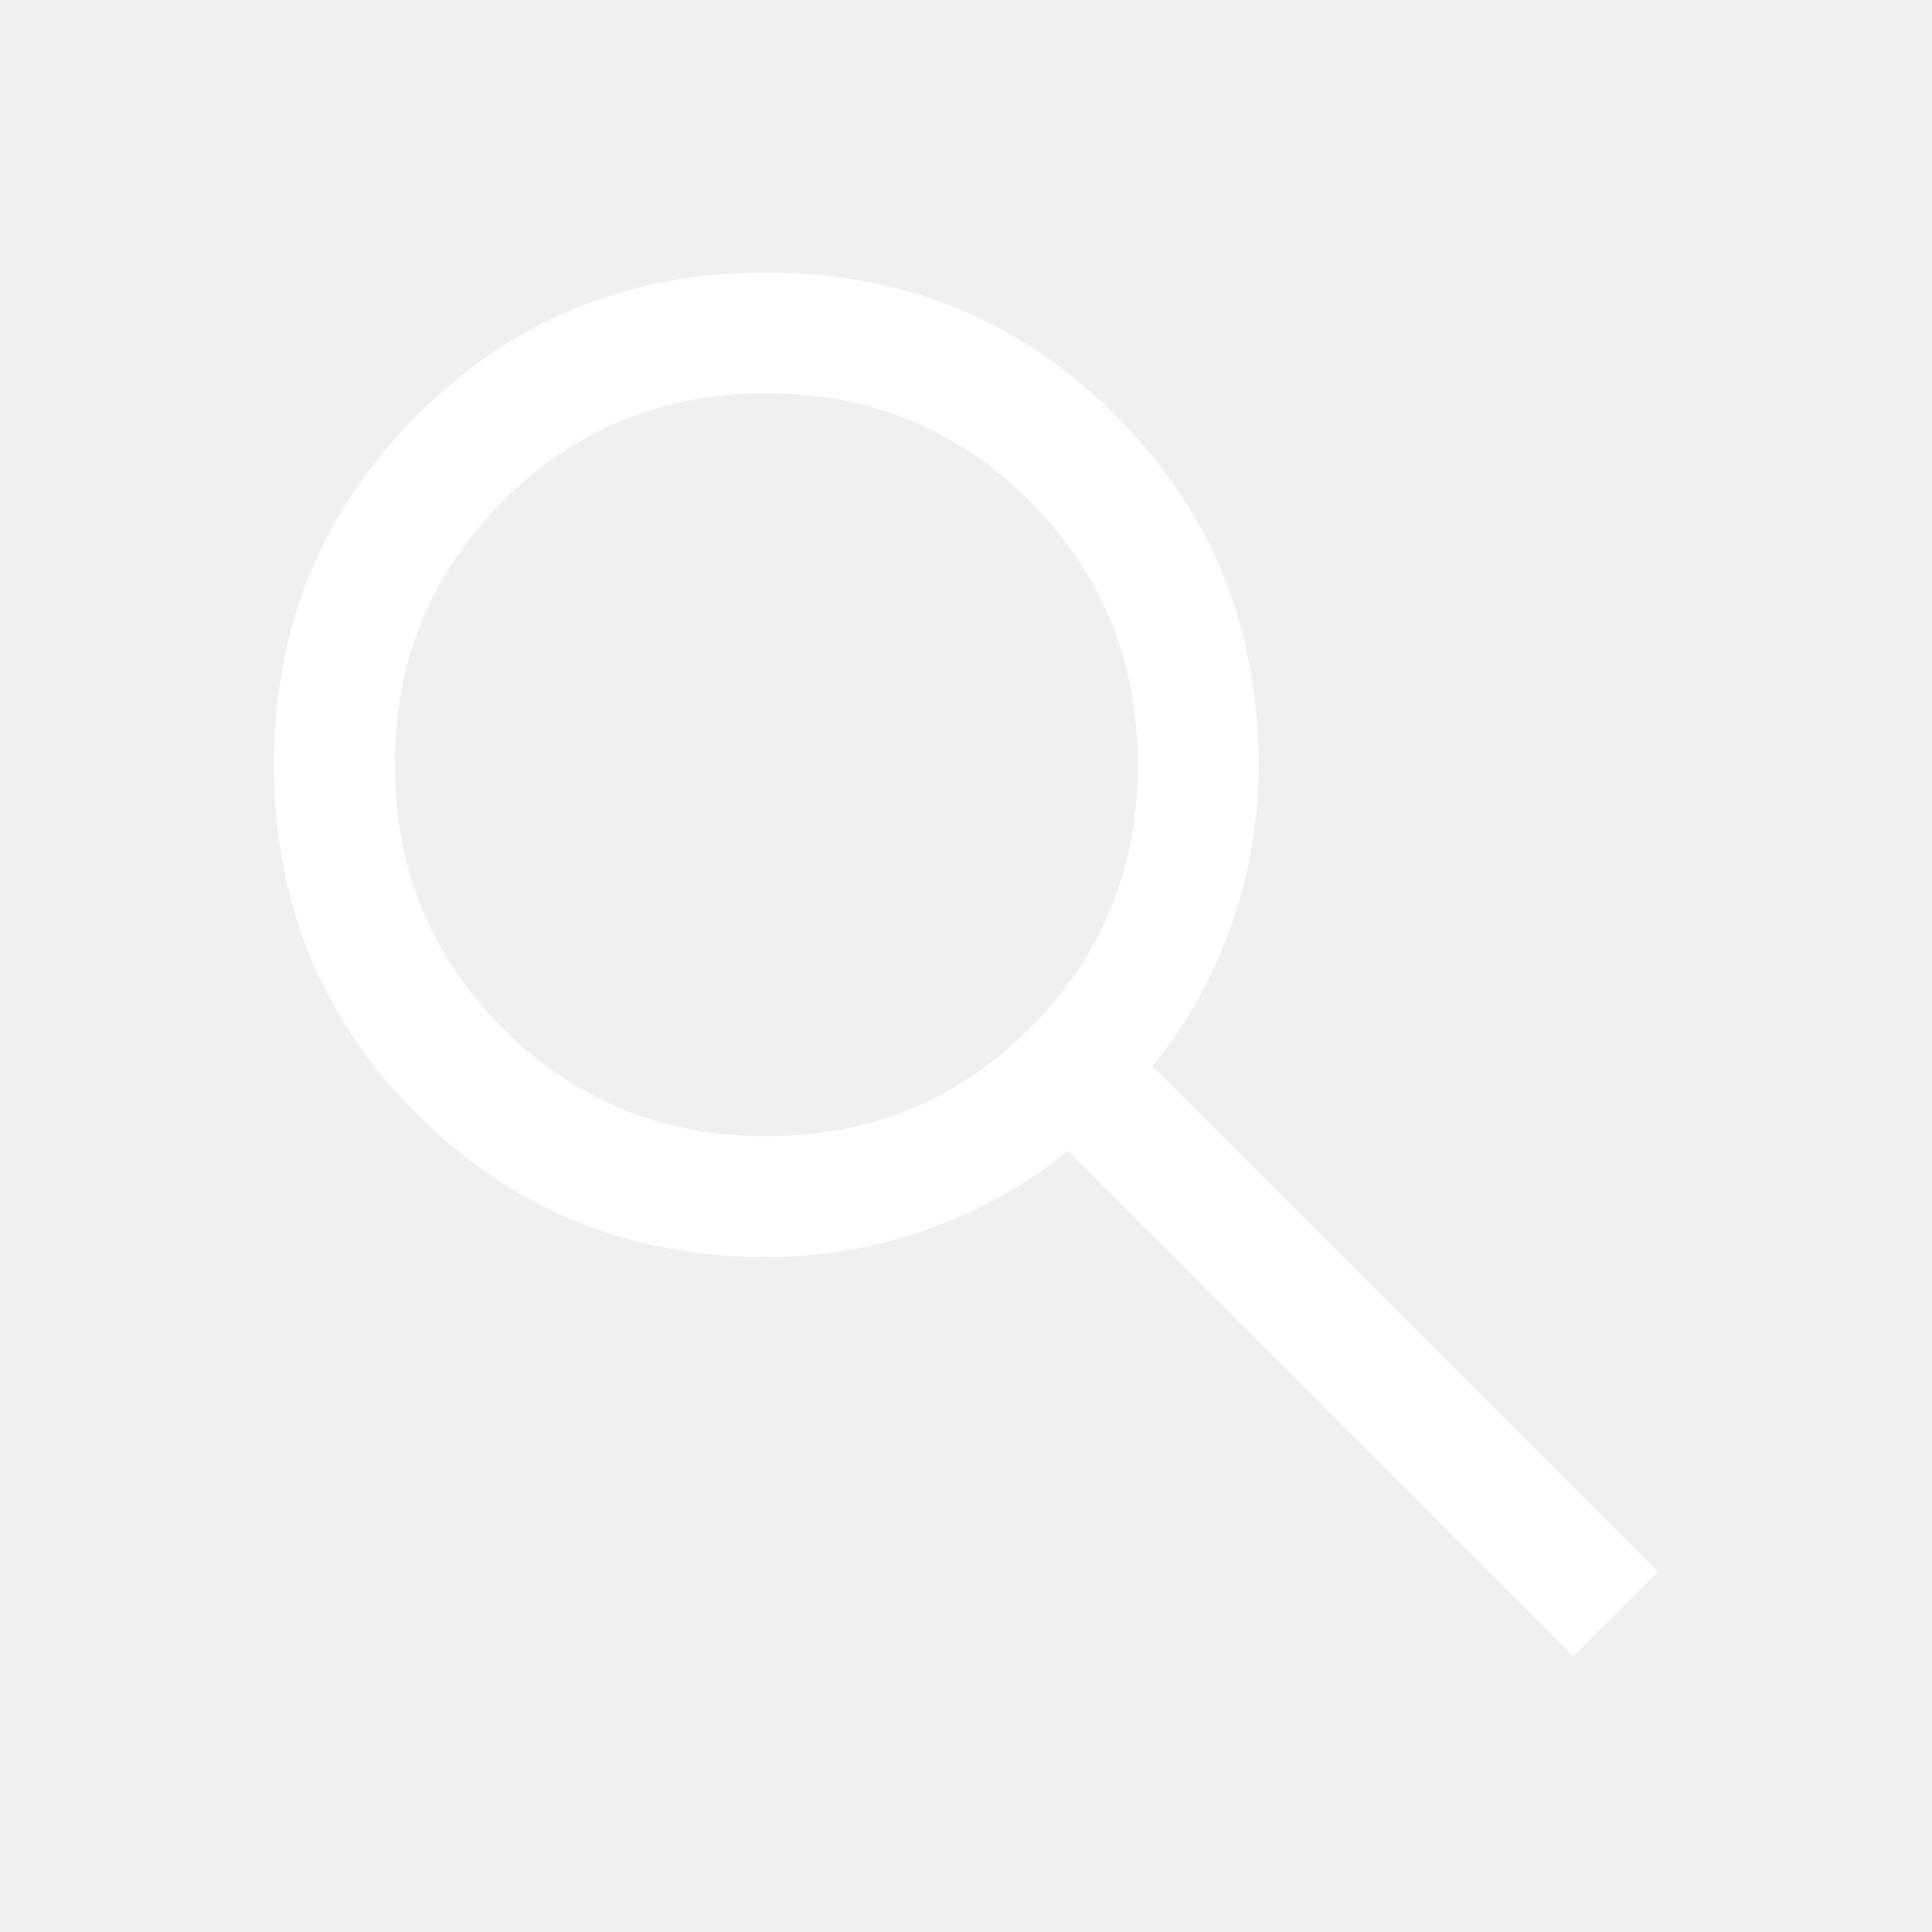
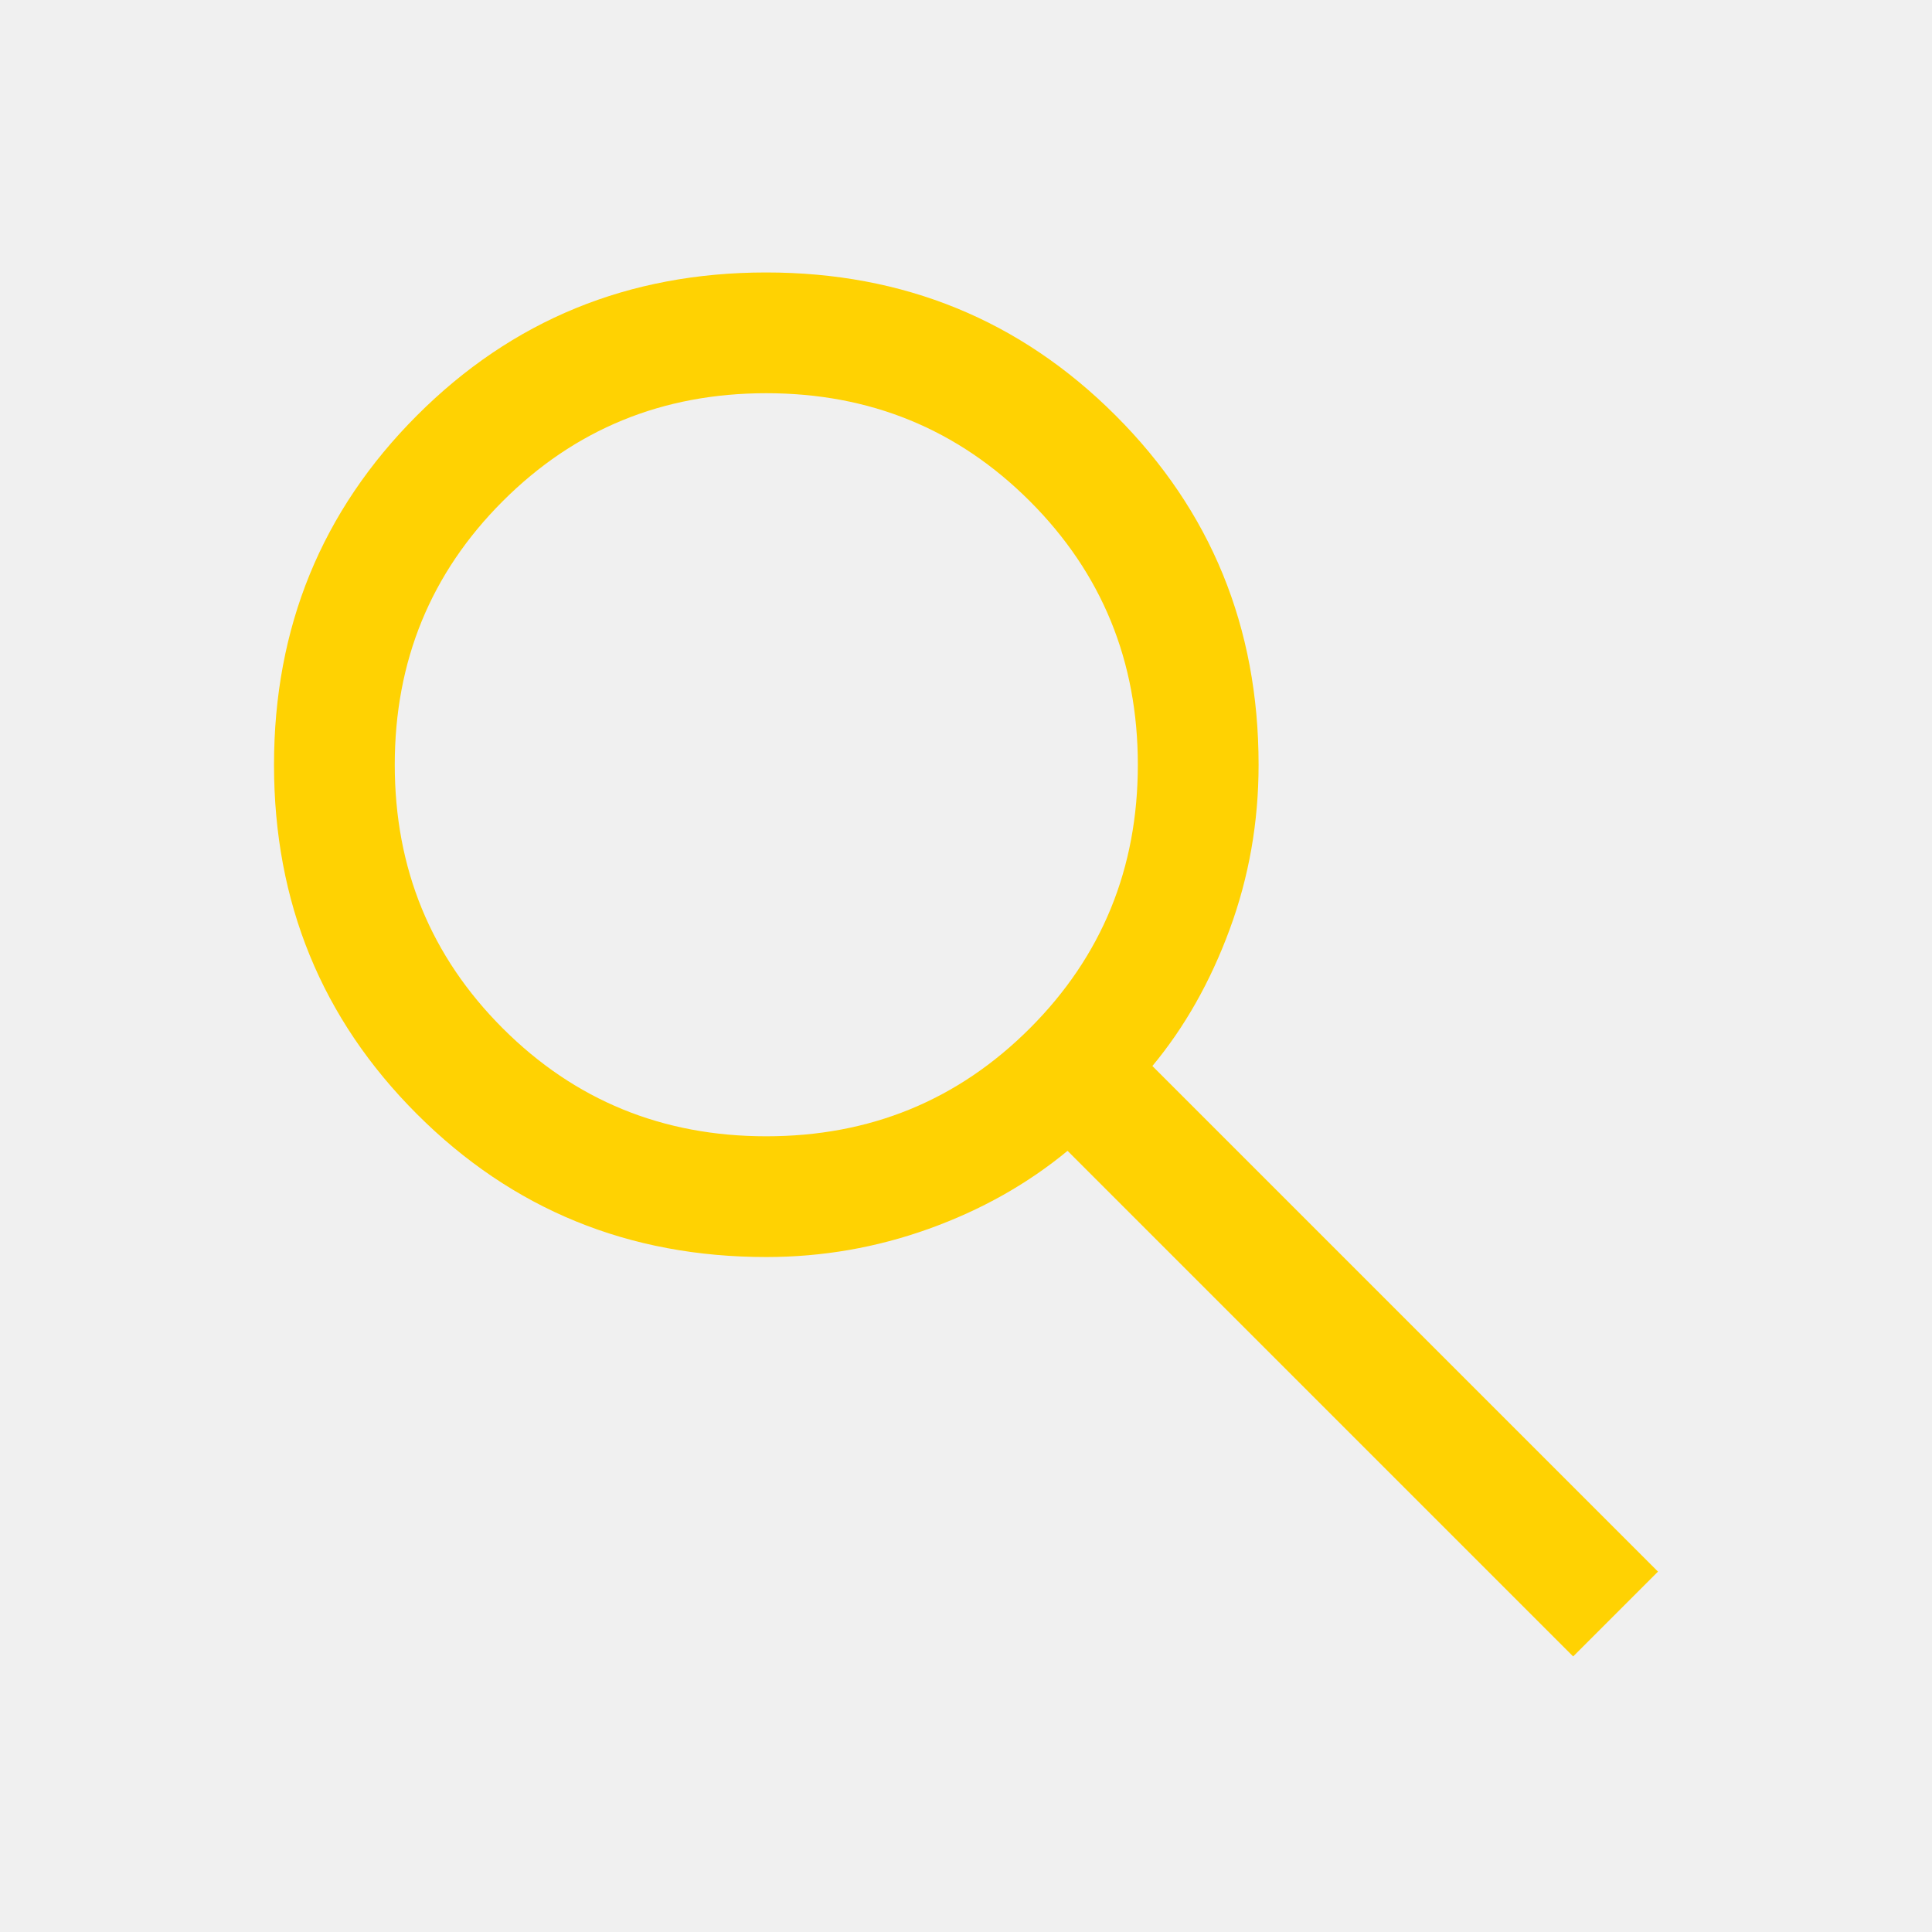
- <svg xmlns="http://www.w3.org/2000/svg" fill="#fff" height="24" viewBox="0 -960 960 960" width="24">
+ <svg xmlns="http://www.w3.org/2000/svg" fill="#ffd202" height="24" viewBox="0 -960 960 960" width="24">
  <path d="M781.692-136.924 530.461-388.155q-30 24.769-69 38.769t-80.692 14q-102.55 0-173.582-71.014t-71.032-173.537q0-102.524 71.014-173.601 71.014-71.076 173.538-71.076 102.523 0 173.6 71.032T625.384-580q0 42.846-14.385 81.846-14.385 39-38.385 67.846l251.231 251.231-42.153 42.153Zm-400.923-258.46q77.308 0 130.962-53.654Q565.385-502.692 565.385-580q0-77.308-53.654-130.962-53.654-53.654-130.962-53.654-77.308 0-130.962 53.654Q196.154-657.308 196.154-580q0 77.308 53.653 130.962 53.654 53.654 130.962 53.654Z" />
</svg>
